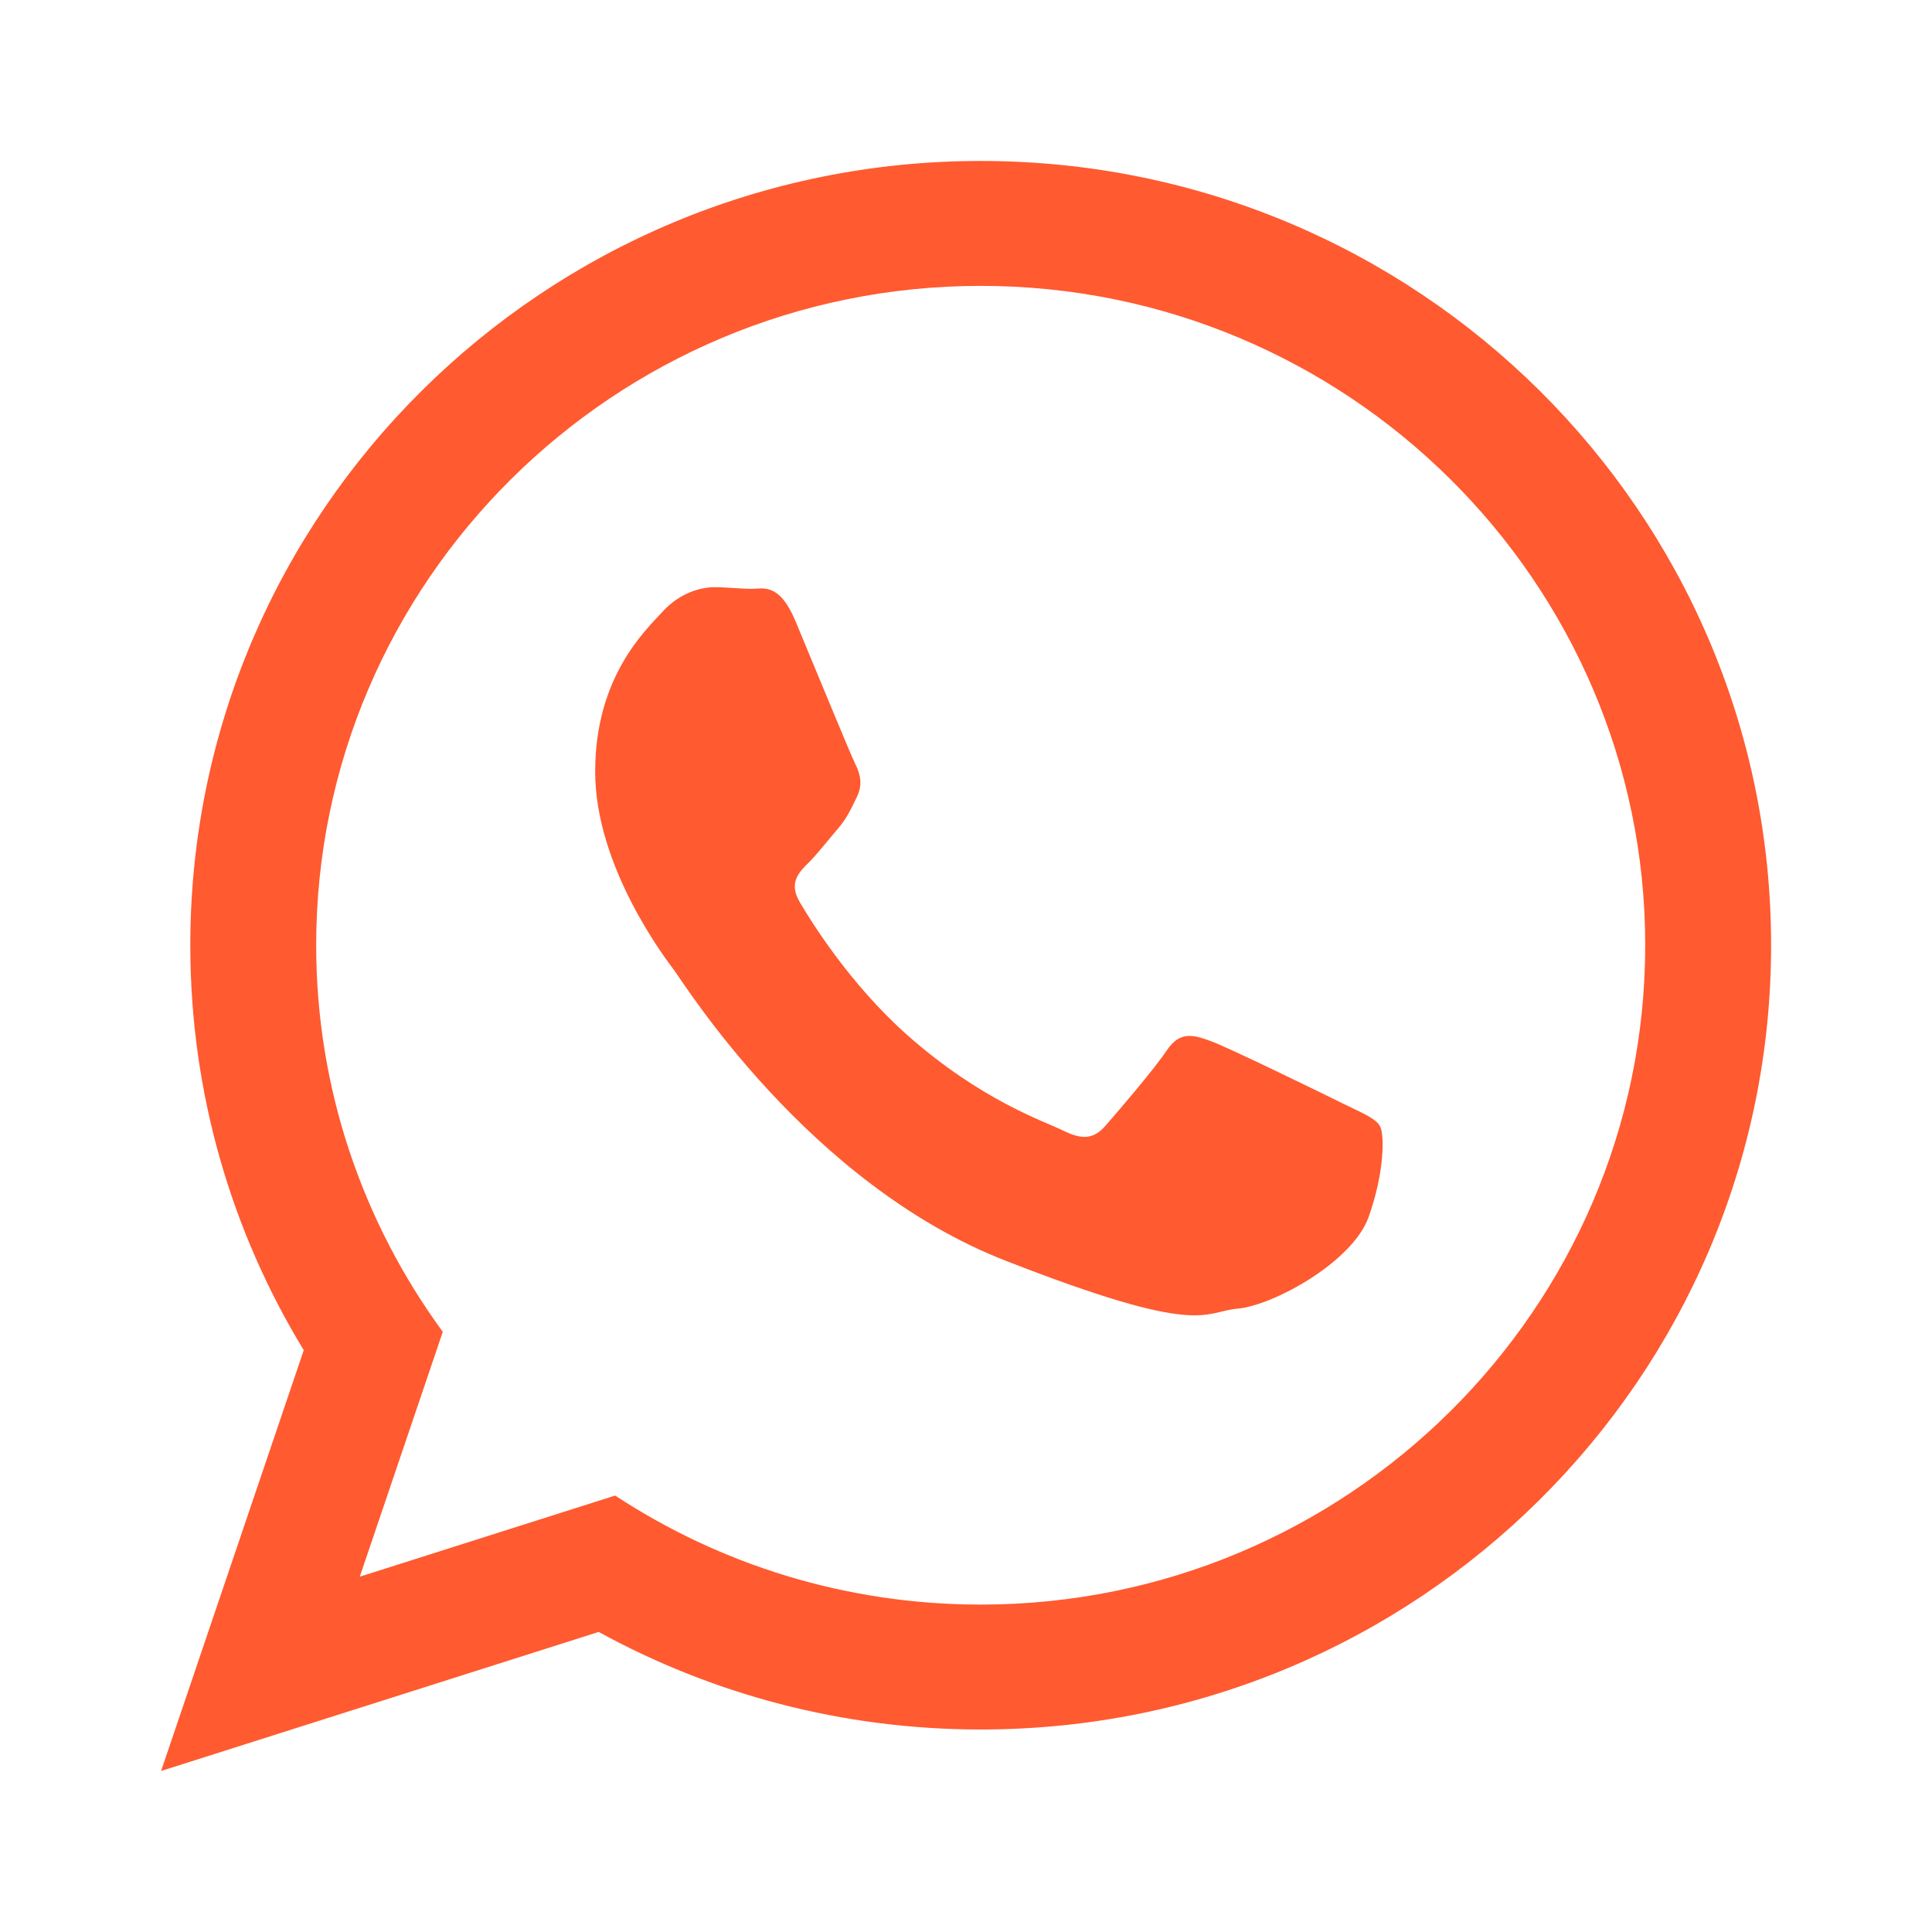
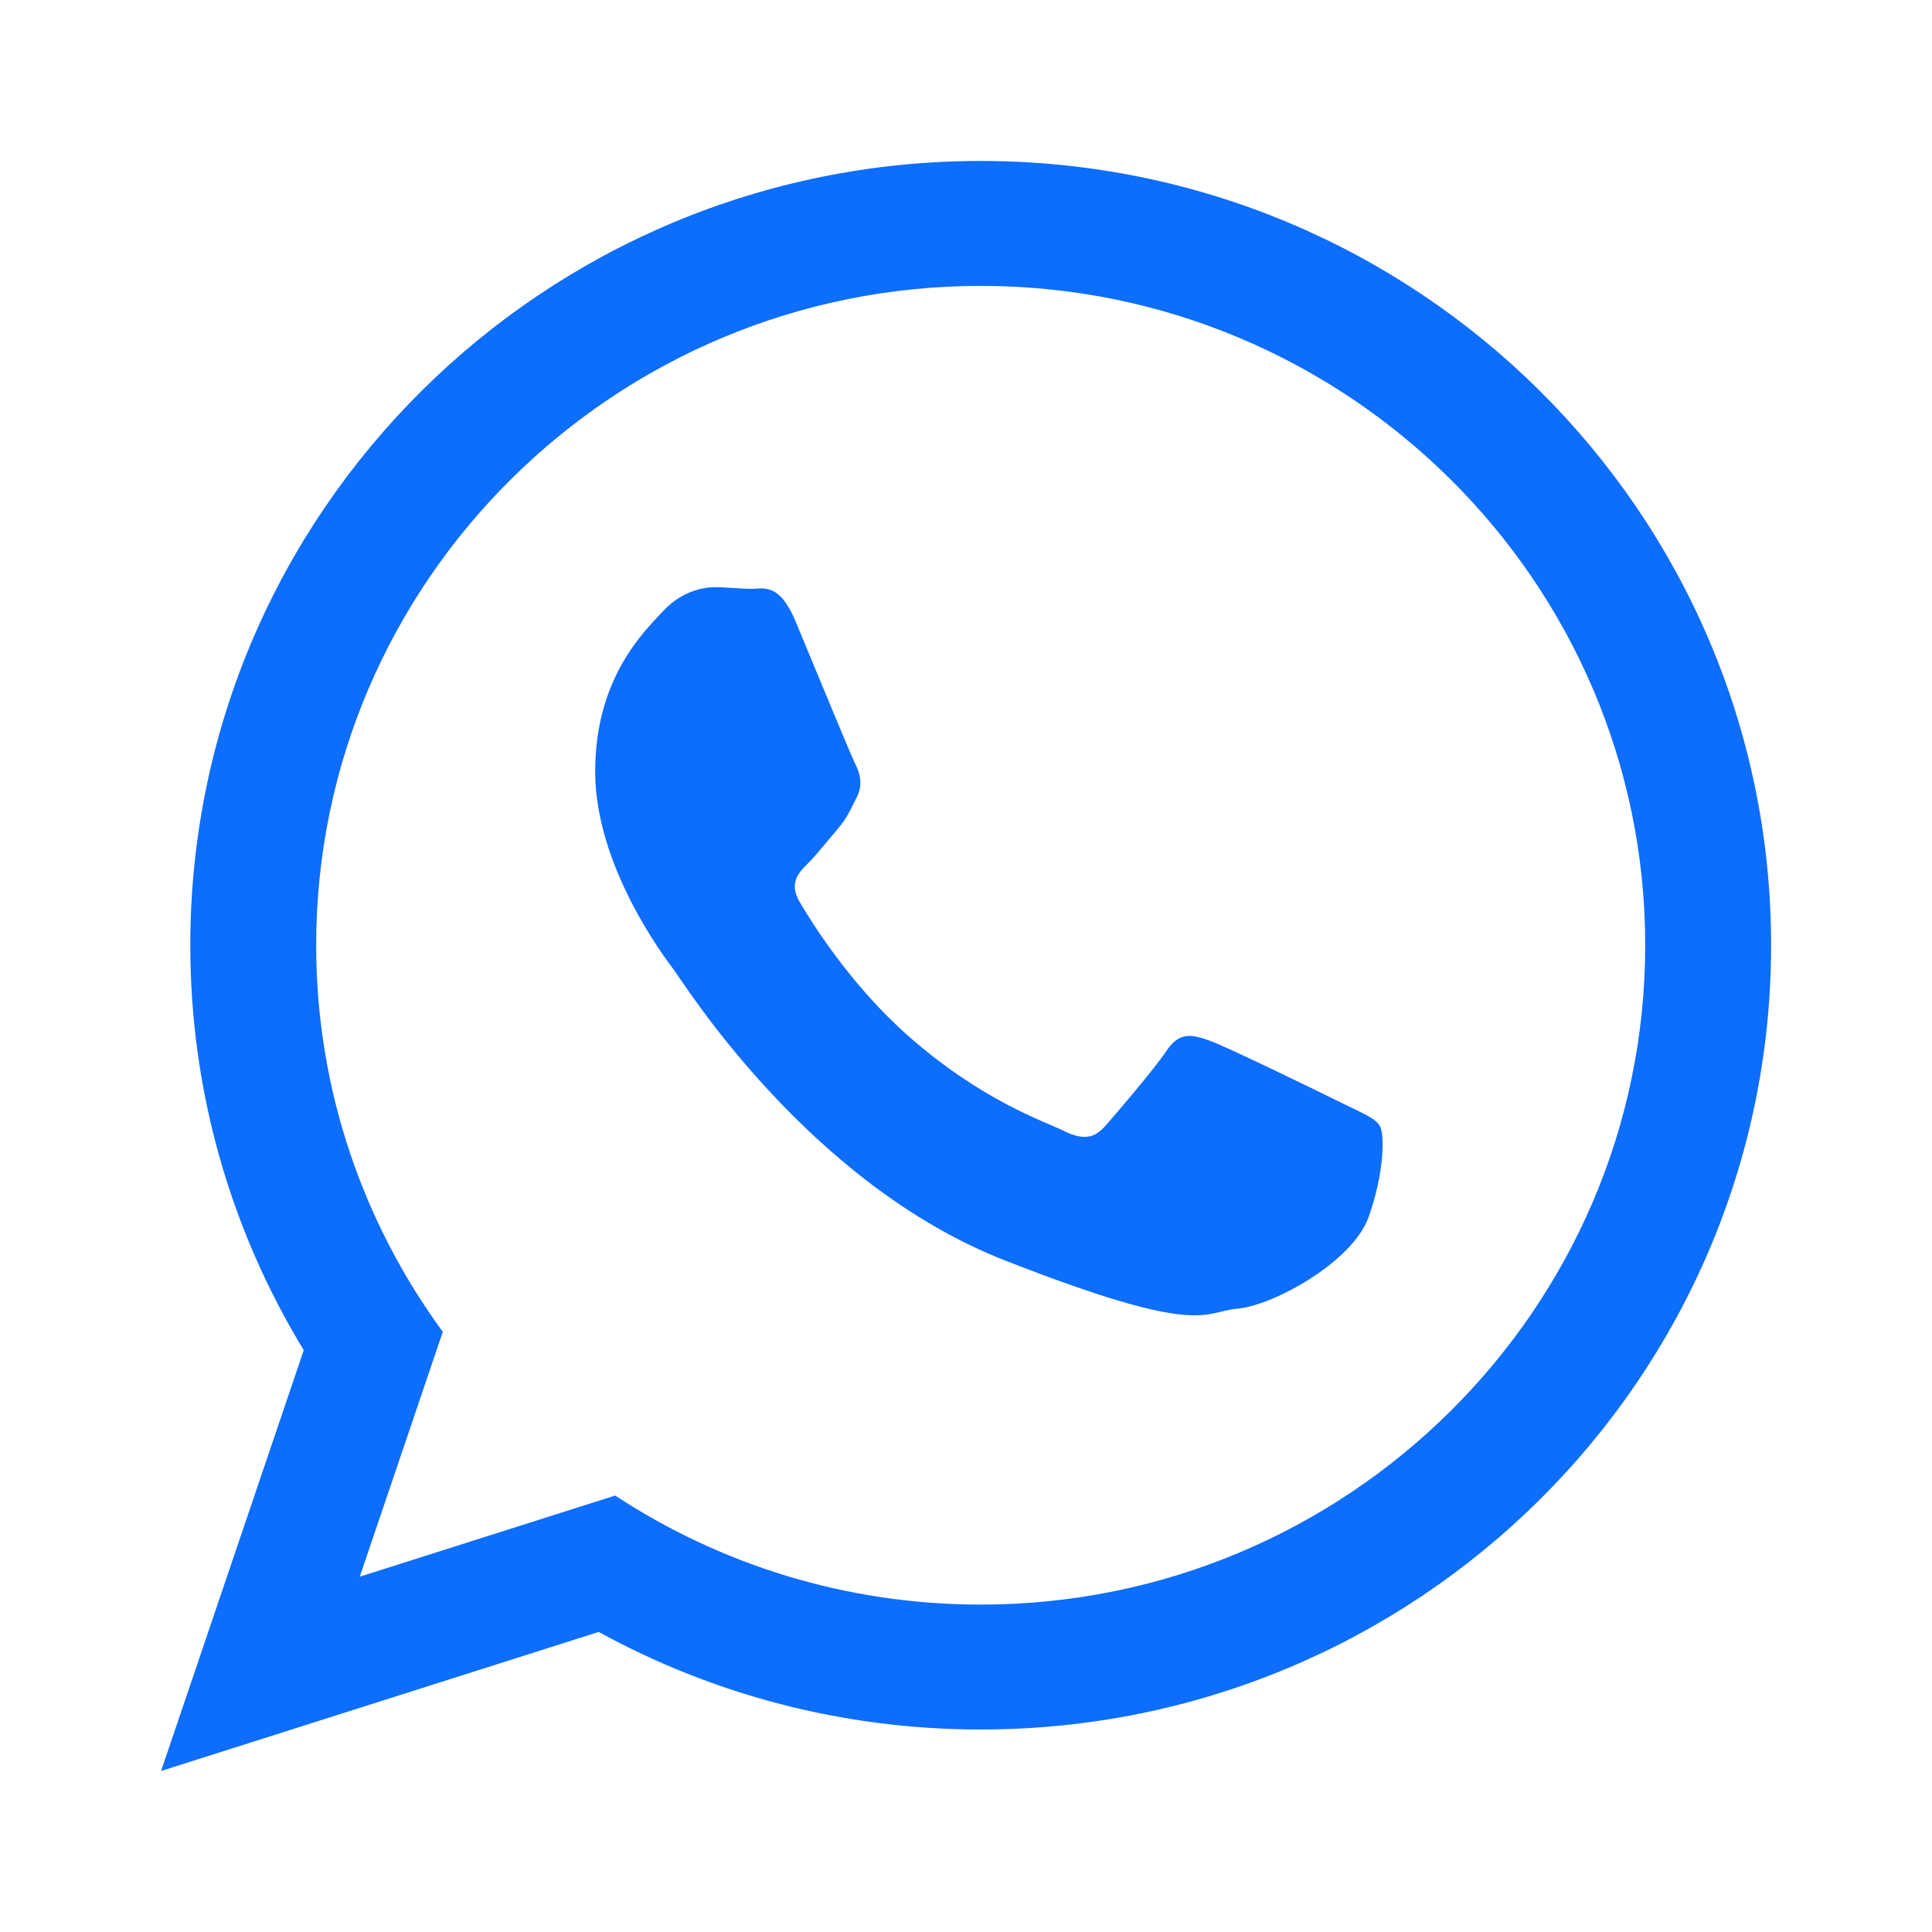
<svg xmlns="http://www.w3.org/2000/svg" width="32" height="32" viewBox="0 0 32 32" fill="none">
-   <path d="M29.335 15.656C29.335 22.83 23.474 28.646 16.244 28.646C13.948 28.646 11.792 28.059 9.916 27.03L2.668 29.333L5.031 22.363C3.839 20.406 3.152 18.11 3.152 15.656C3.152 8.482 9.013 2.666 16.244 2.666C23.475 2.666 29.335 8.482 29.335 15.656ZM16.244 4.735C10.174 4.735 5.237 9.634 5.237 15.656C5.237 18.046 6.016 20.259 7.334 22.059L5.959 26.115L10.189 24.771C11.926 25.912 14.008 26.577 16.244 26.577C22.312 26.577 27.25 21.678 27.25 15.656C27.25 9.635 22.313 4.735 16.244 4.735ZM22.854 18.648C22.773 18.515 22.56 18.435 22.239 18.276C21.918 18.117 20.34 17.346 20.047 17.241C19.752 17.134 19.538 17.081 19.324 17.4C19.111 17.718 18.495 18.435 18.308 18.648C18.121 18.861 17.934 18.887 17.613 18.728C17.292 18.569 16.258 18.232 15.032 17.148C14.079 16.304 13.434 15.262 13.247 14.943C13.06 14.624 13.228 14.452 13.388 14.294C13.533 14.151 13.709 13.922 13.87 13.736C14.03 13.55 14.084 13.418 14.19 13.205C14.298 12.992 14.244 12.807 14.163 12.647C14.083 12.488 13.441 10.921 13.174 10.284C12.906 9.646 12.639 9.753 12.452 9.753C12.265 9.753 12.051 9.726 11.837 9.726C11.623 9.726 11.275 9.806 10.981 10.124C10.687 10.443 9.858 11.213 9.858 12.78C9.858 14.347 11.008 15.86 11.168 16.073C11.329 16.285 13.388 19.604 16.65 20.879C19.912 22.154 19.912 21.729 20.501 21.675C21.089 21.622 22.399 20.905 22.667 20.162C22.934 19.418 22.934 18.78 22.854 18.648Z" fill="#FF5A30" />
+   <path d="M29.335 15.656C29.335 22.83 23.474 28.646 16.244 28.646C13.948 28.646 11.792 28.059 9.916 27.03L2.668 29.333L5.031 22.363C3.839 20.406 3.152 18.11 3.152 15.656C3.152 8.482 9.013 2.666 16.244 2.666C23.475 2.666 29.335 8.482 29.335 15.656ZM16.244 4.735C10.174 4.735 5.237 9.634 5.237 15.656C5.237 18.046 6.016 20.259 7.334 22.059L5.959 26.115L10.189 24.771C11.926 25.912 14.008 26.577 16.244 26.577C22.312 26.577 27.25 21.678 27.25 15.656C27.25 9.635 22.313 4.735 16.244 4.735ZM22.854 18.648C22.773 18.515 22.56 18.435 22.239 18.276C21.918 18.117 20.34 17.346 20.047 17.241C19.752 17.134 19.538 17.081 19.324 17.4C19.111 17.718 18.495 18.435 18.308 18.648C18.121 18.861 17.934 18.887 17.613 18.728C17.292 18.569 16.258 18.232 15.032 17.148C14.079 16.304 13.434 15.262 13.247 14.943C13.06 14.624 13.228 14.452 13.388 14.294C13.533 14.151 13.709 13.922 13.87 13.736C14.03 13.55 14.084 13.418 14.19 13.205C14.298 12.992 14.244 12.807 14.163 12.647C14.083 12.488 13.441 10.921 13.174 10.284C12.906 9.646 12.639 9.753 12.452 9.753C12.265 9.753 12.051 9.726 11.837 9.726C11.623 9.726 11.275 9.806 10.981 10.124C10.687 10.443 9.858 11.213 9.858 12.78C9.858 14.347 11.008 15.86 11.168 16.073C11.329 16.285 13.388 19.604 16.65 20.879C19.912 22.154 19.912 21.729 20.501 21.675C21.089 21.622 22.399 20.905 22.667 20.162C22.934 19.418 22.934 18.78 22.854 18.648Z" fill="#0D6DFD" />
</svg>
